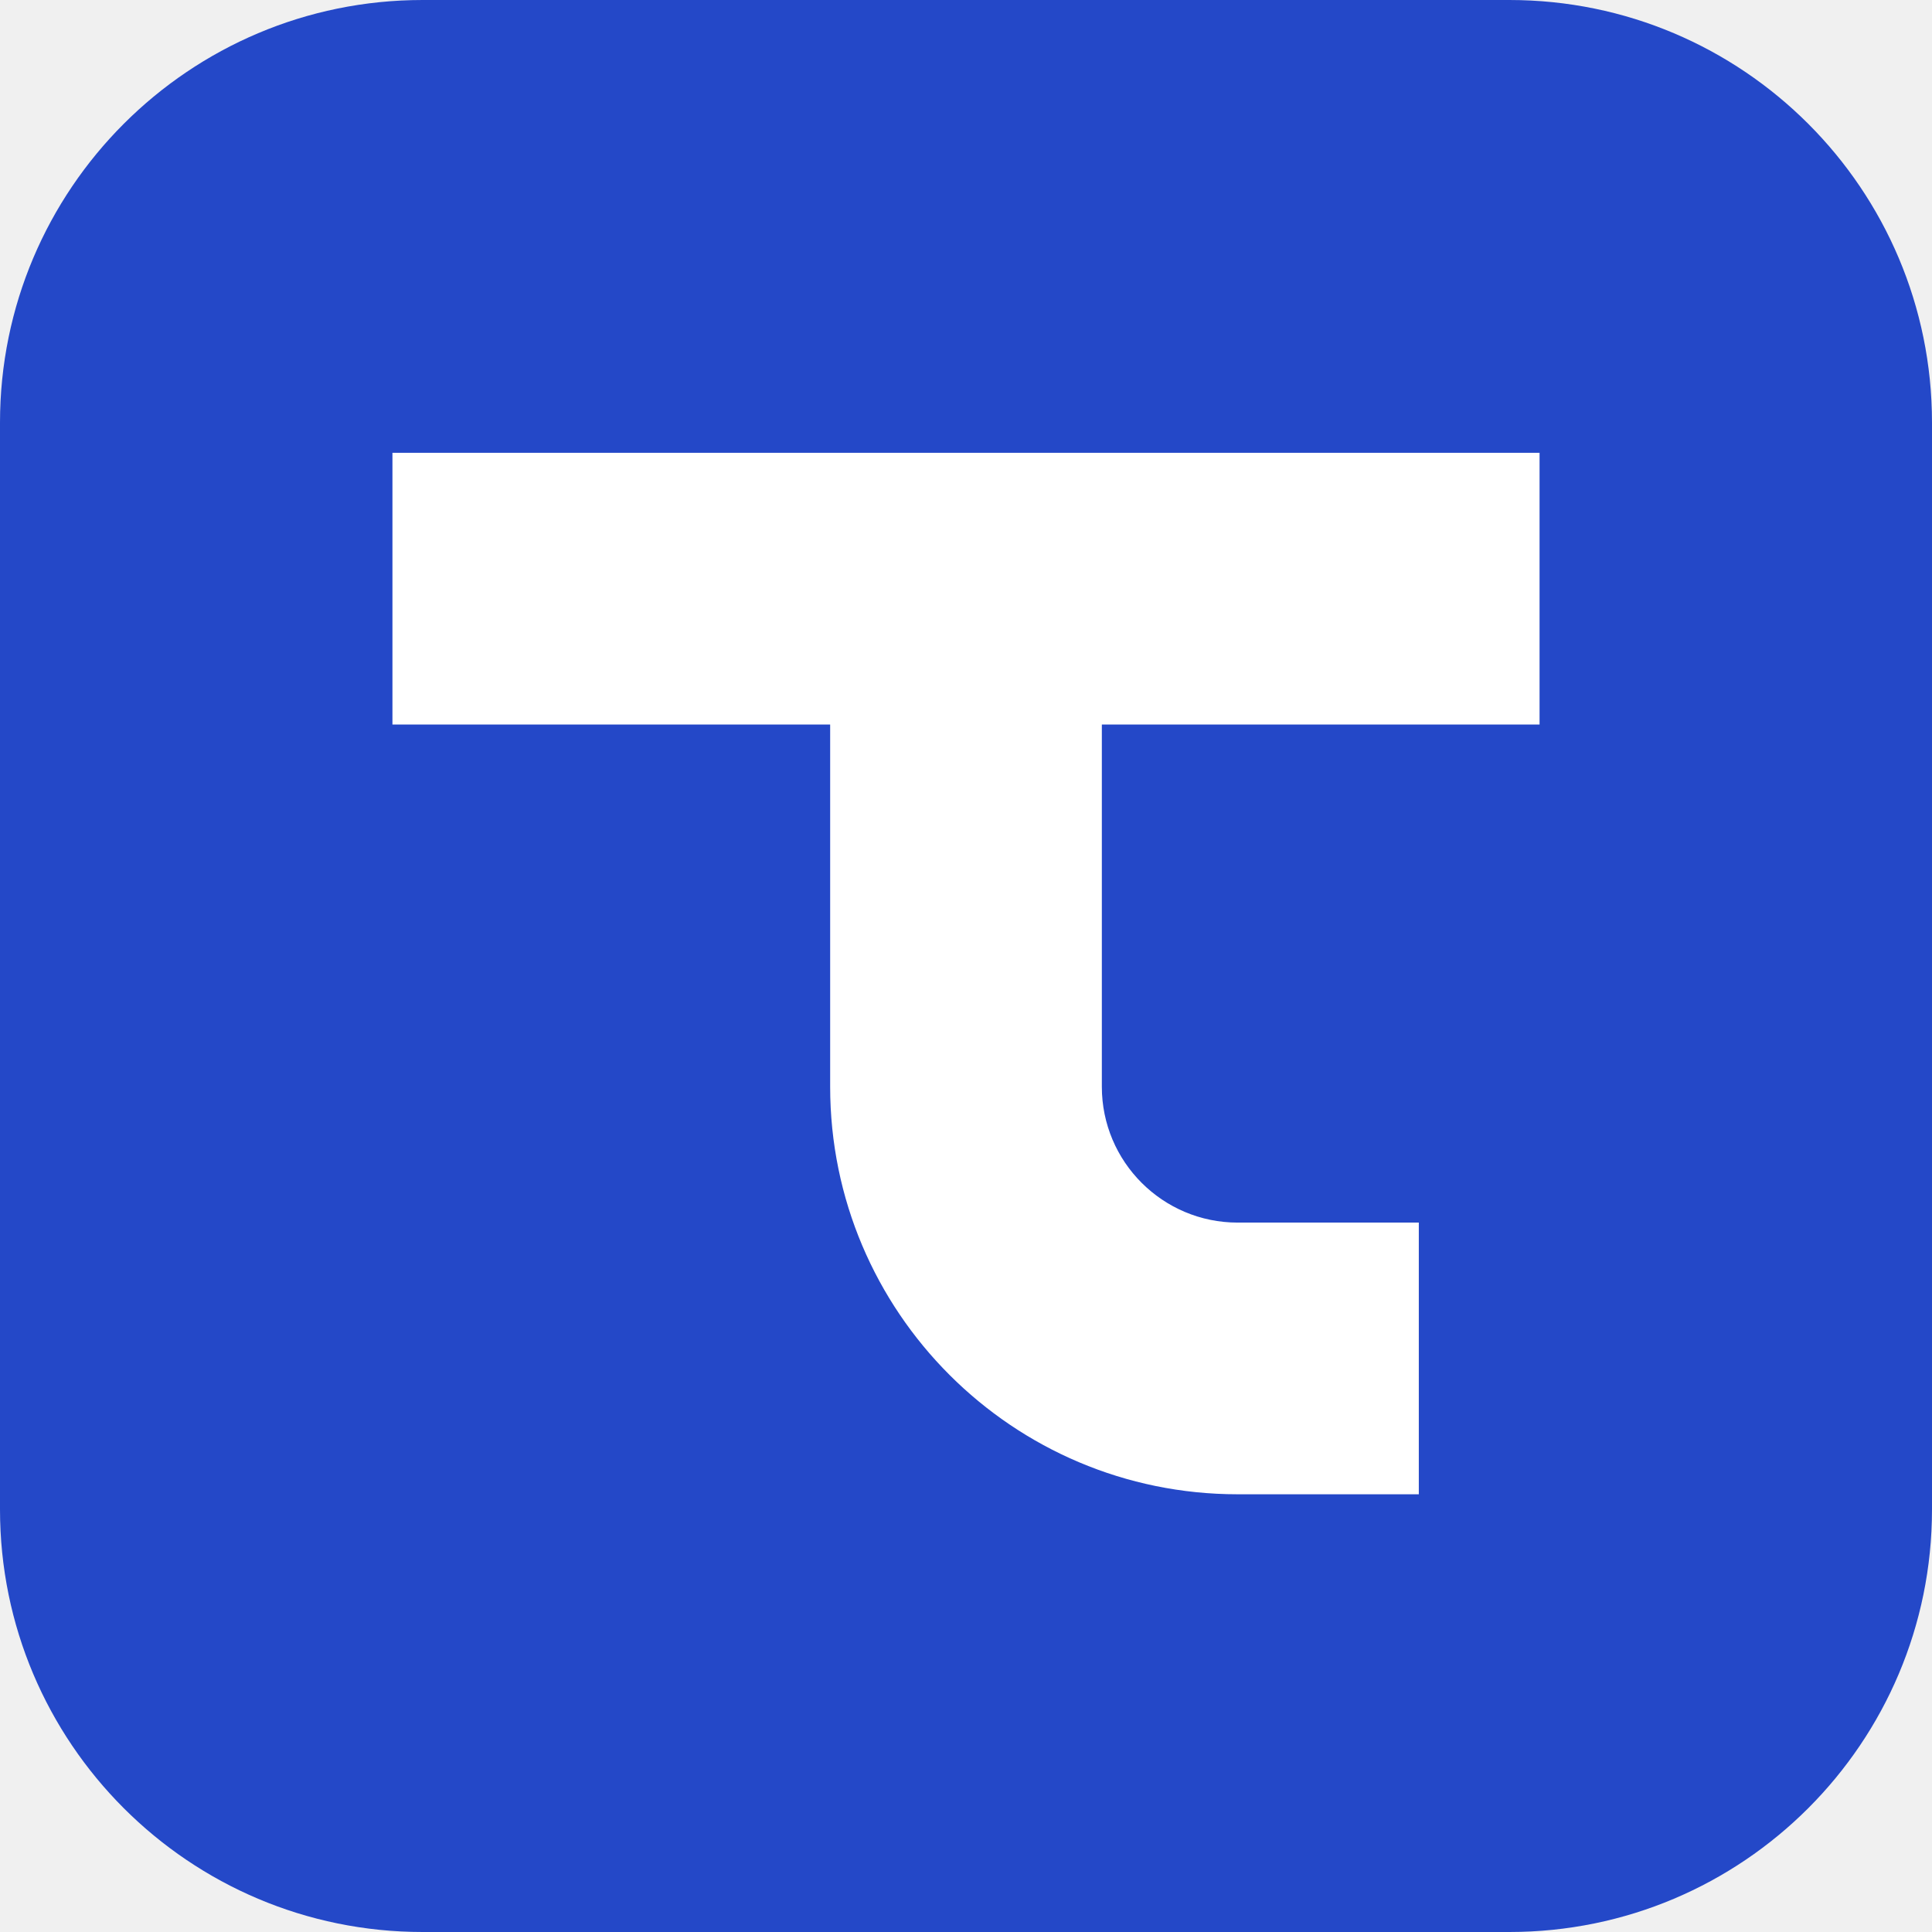
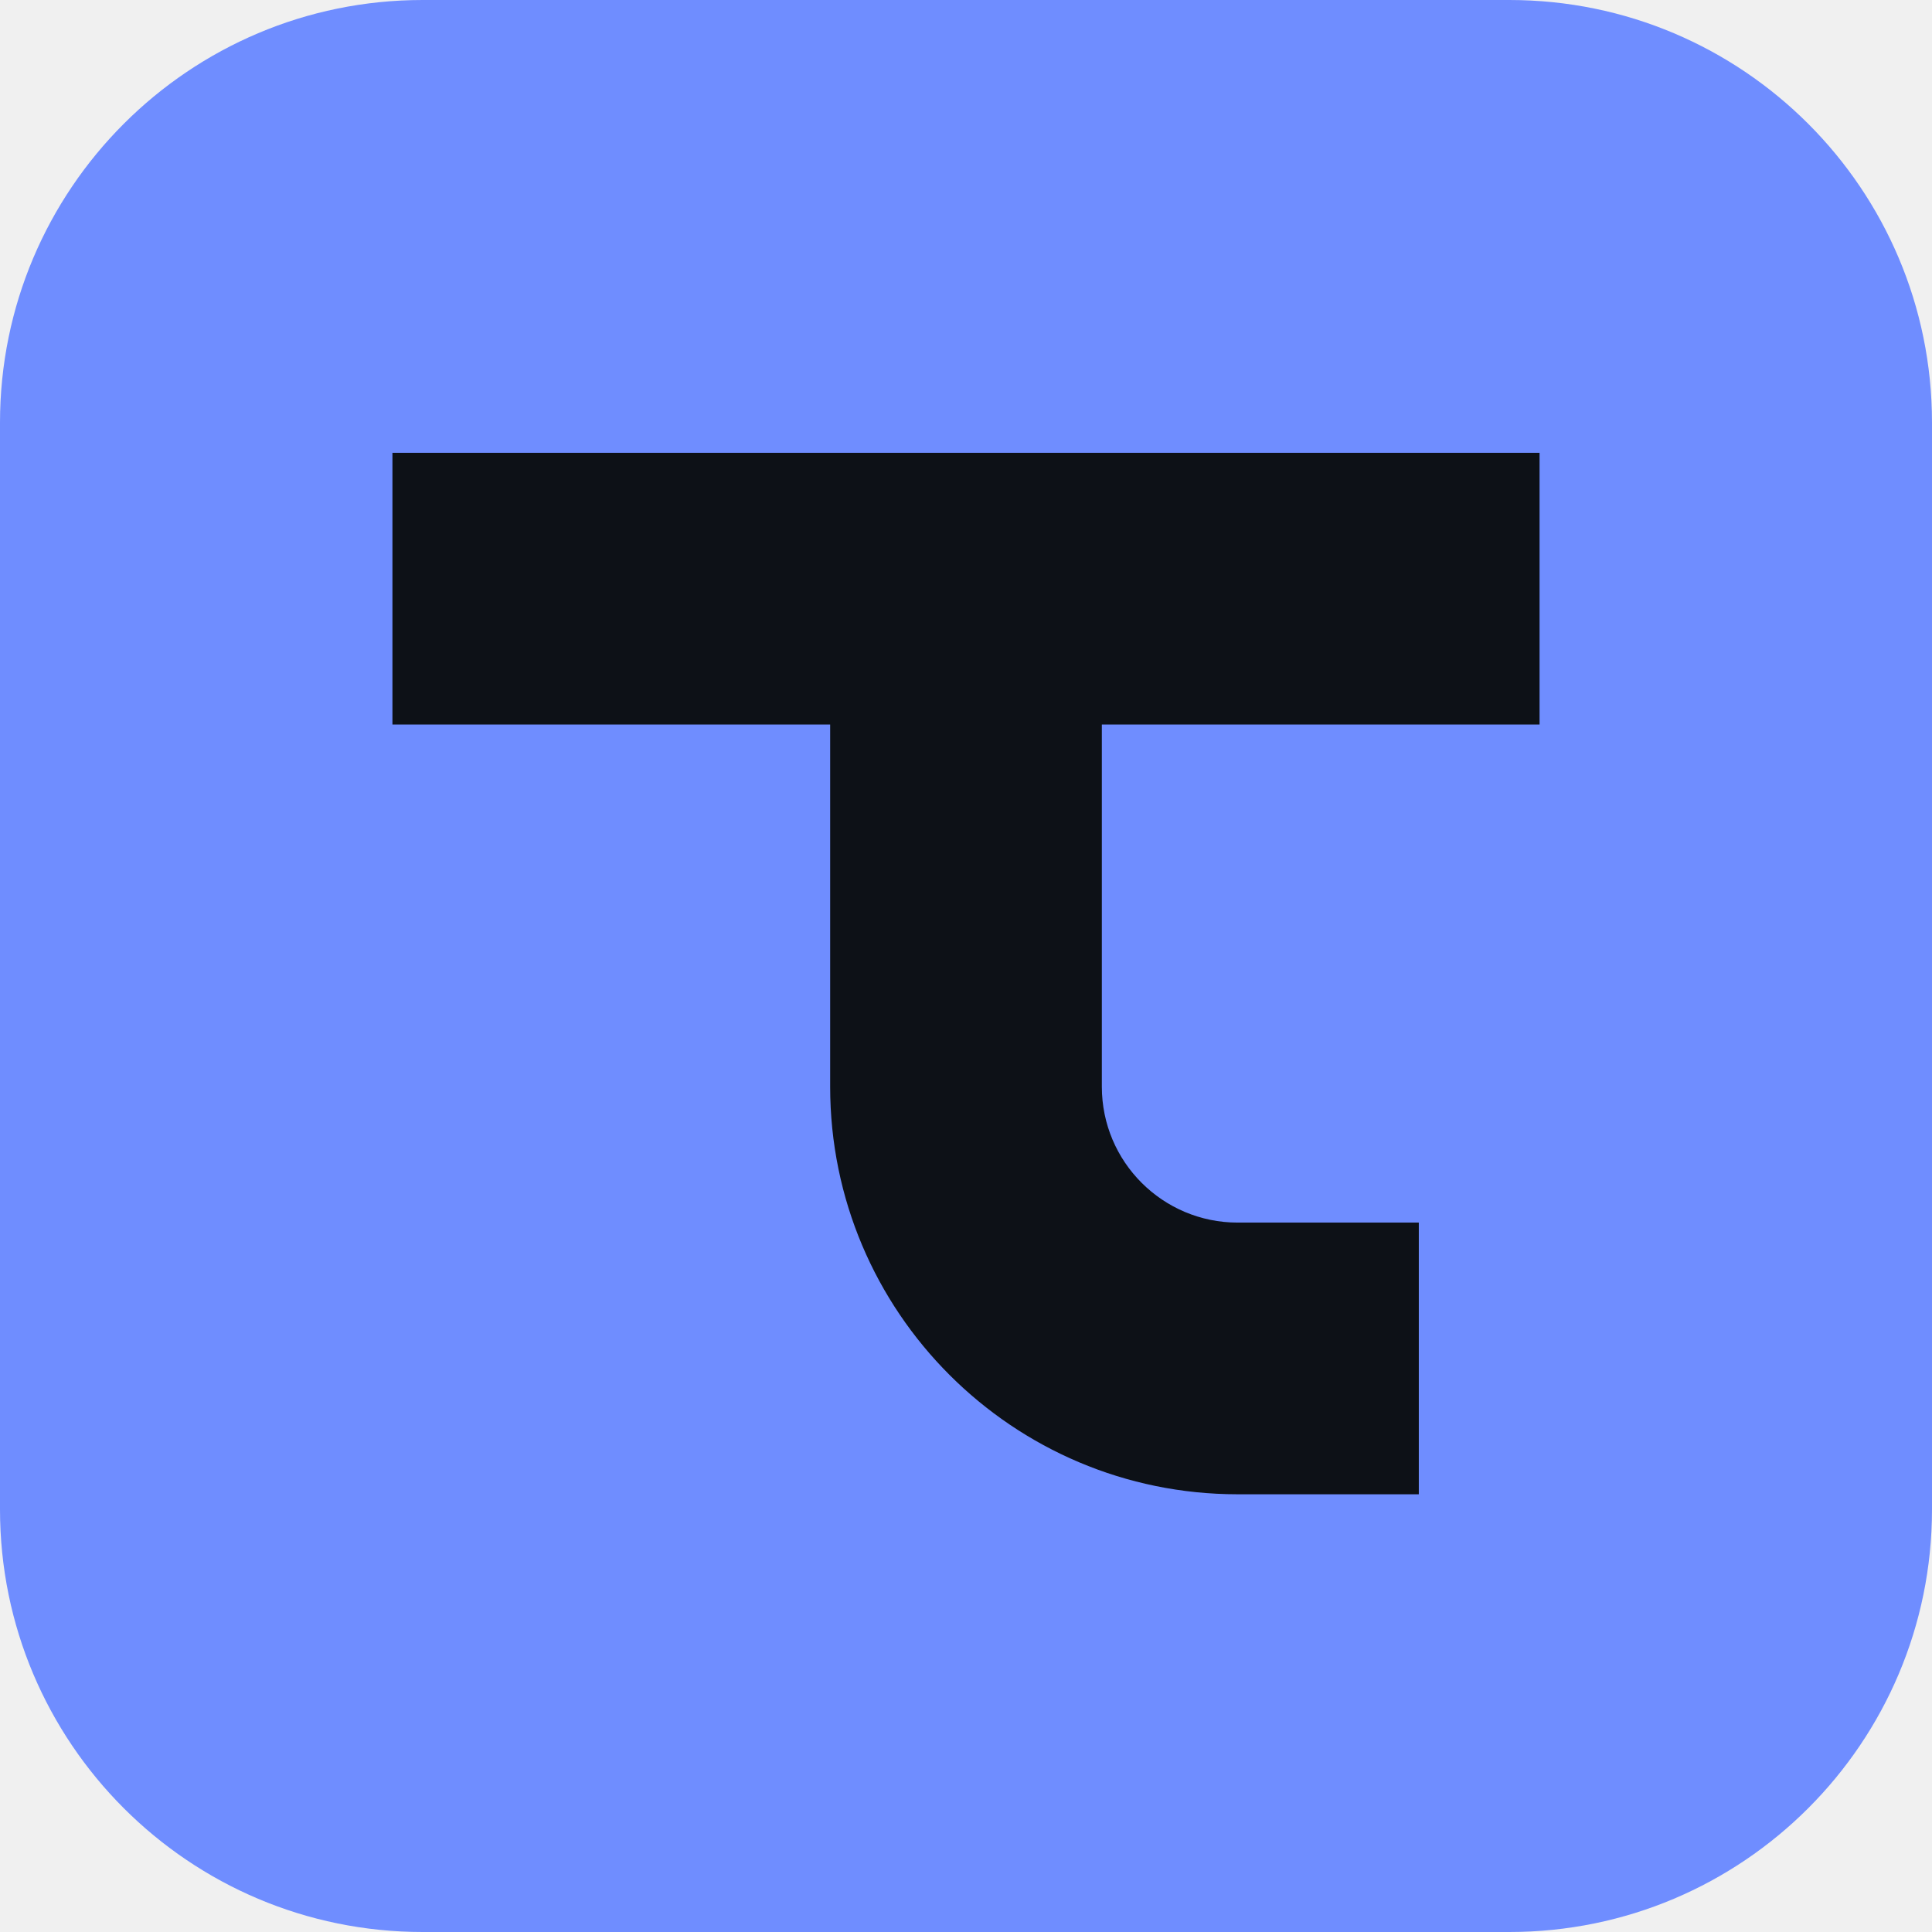
<svg xmlns="http://www.w3.org/2000/svg" viewBox="0 0 64 64" width="64" height="64" role="img" aria-label="Taumorrow">
-   <rect width="64" height="64" rx="14" fill="#2448c8" />
-   <path d="M13 15H51V24H36.5V36A4.5 4.5 0 0 0 41 40.5H47V49.5H41A13.5 13.5 0 0 1 27.5 36V24H13Z" fill="#ffffff" />
+   <rect width="64" height="64" rx="14" fill="#6f8dff" />
+   <path d="M13 15H51V24H36.5V36A4.5 4.5 0 0 0 41 40.5H47V49.5H41A13.5 13.5 0 0 1 27.5 36V24H13Z" fill="#0d1117" />
</svg>
